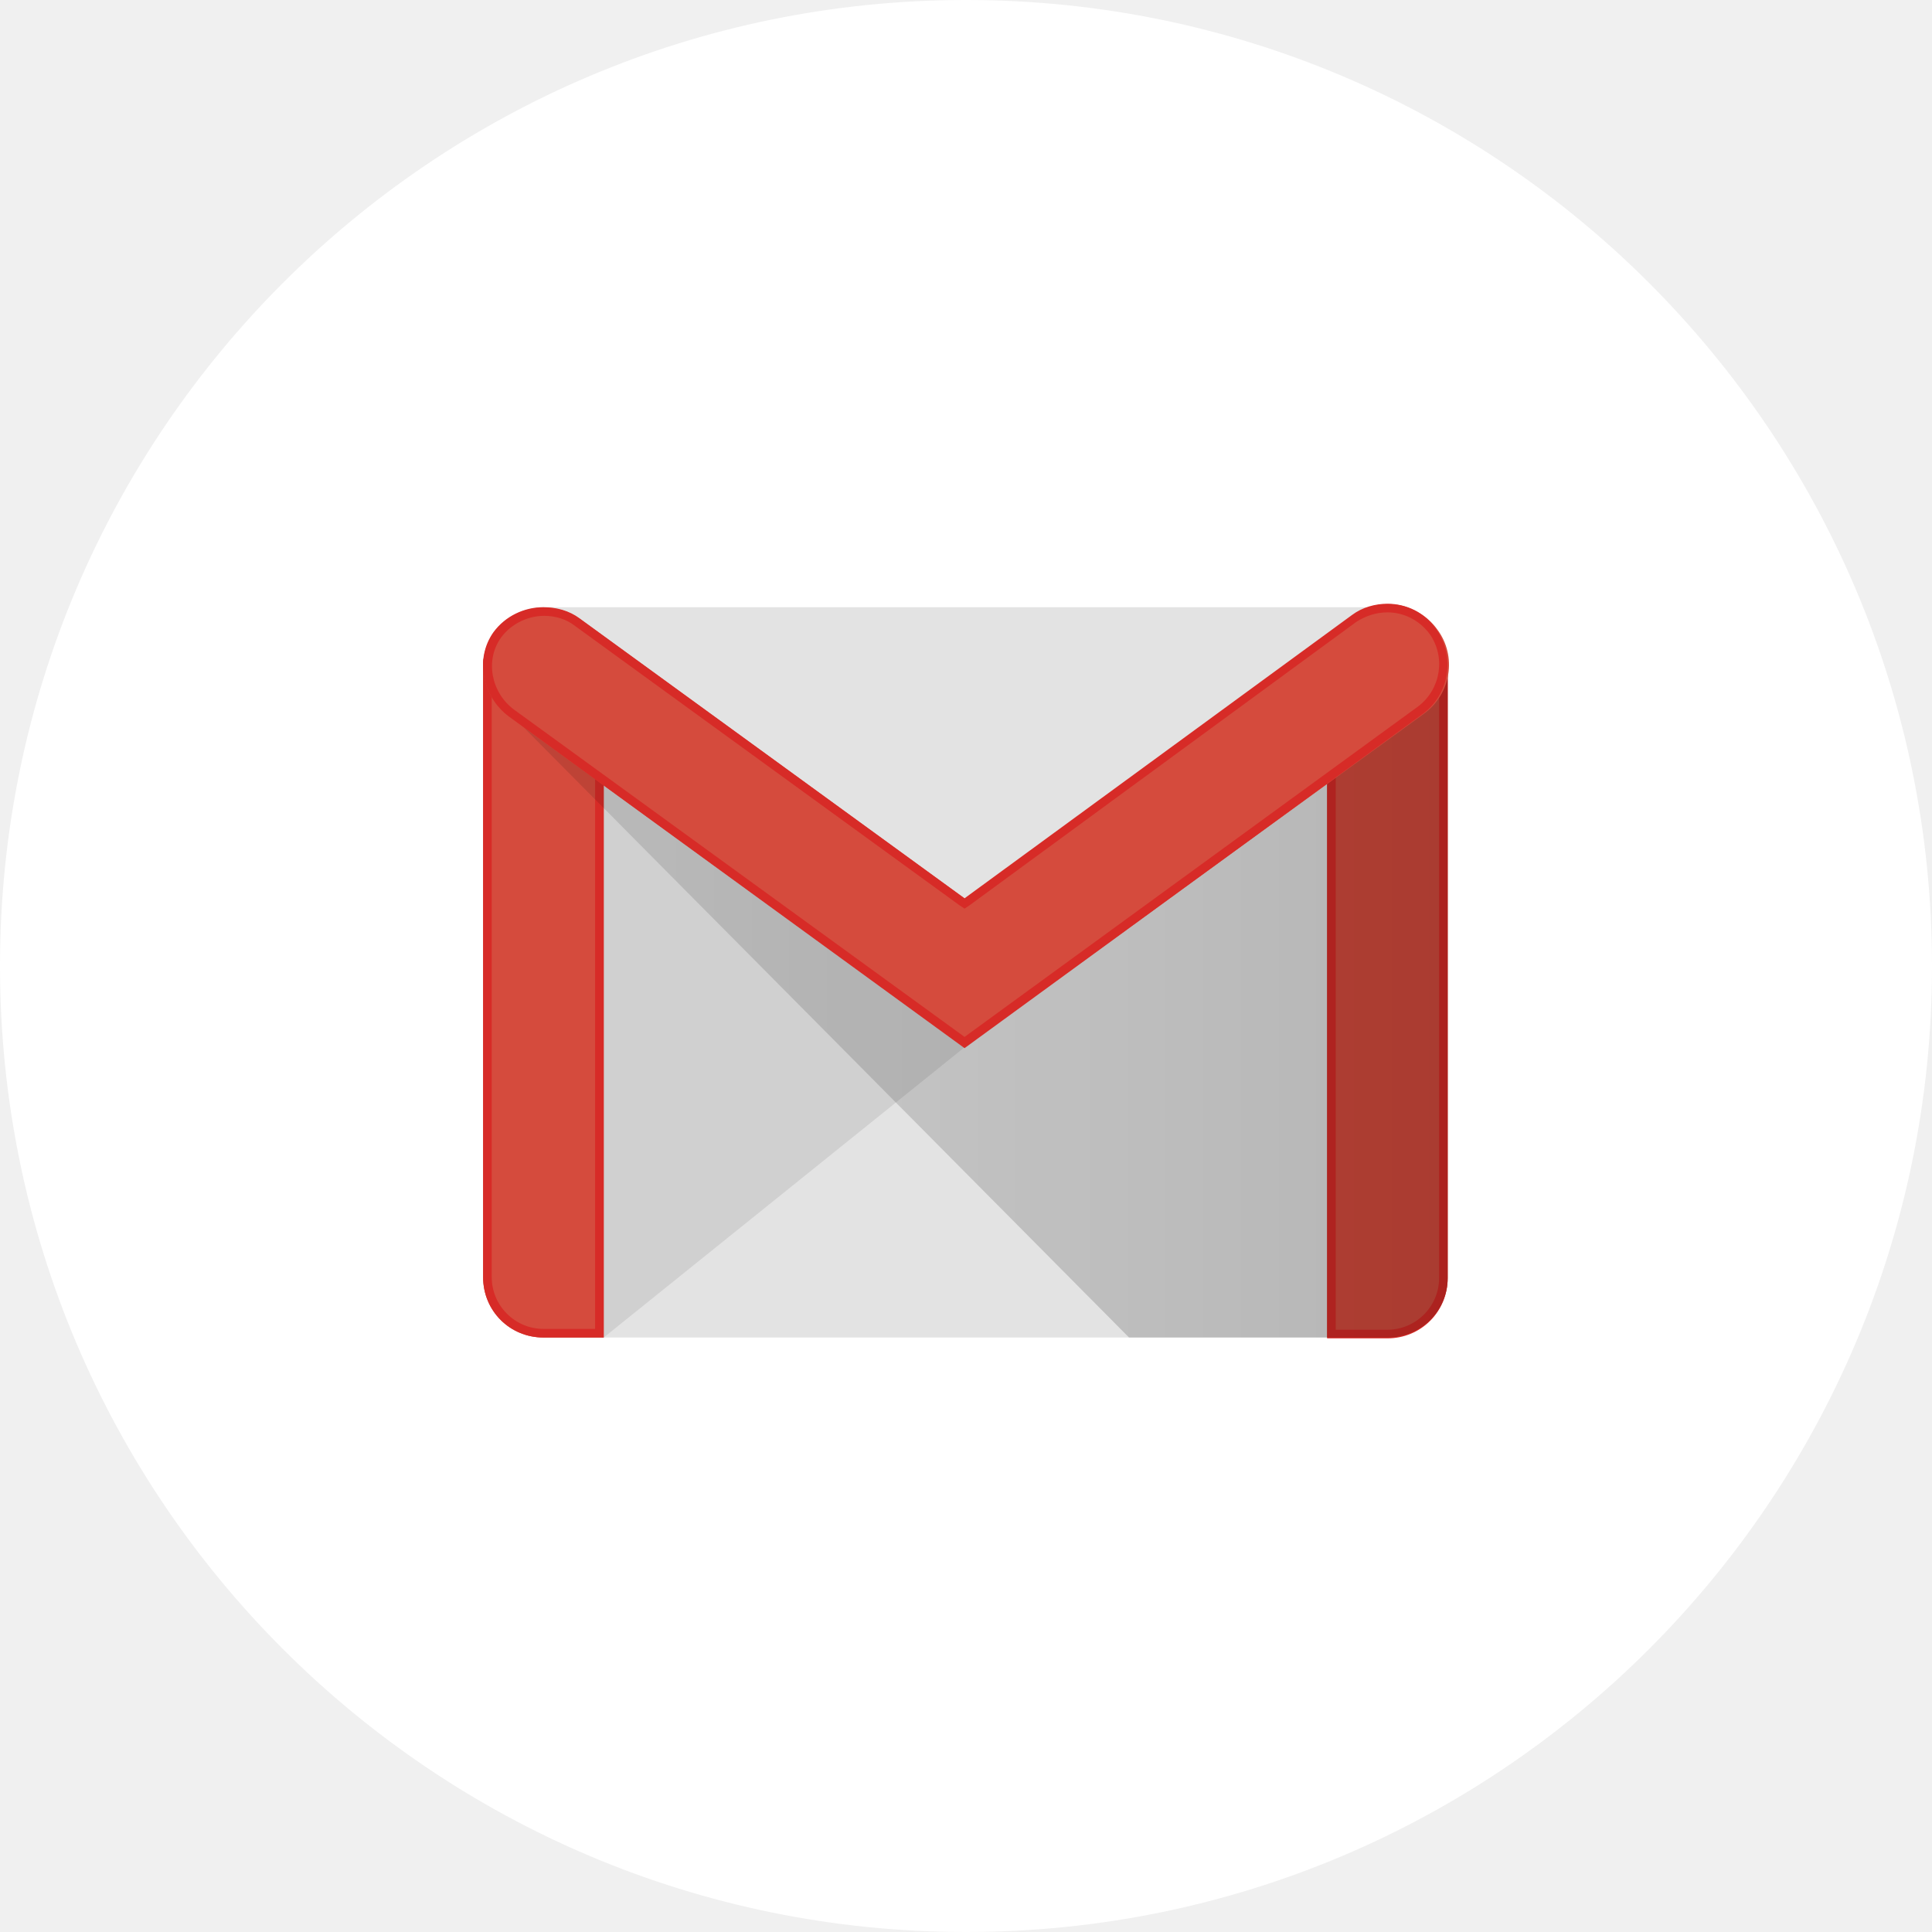
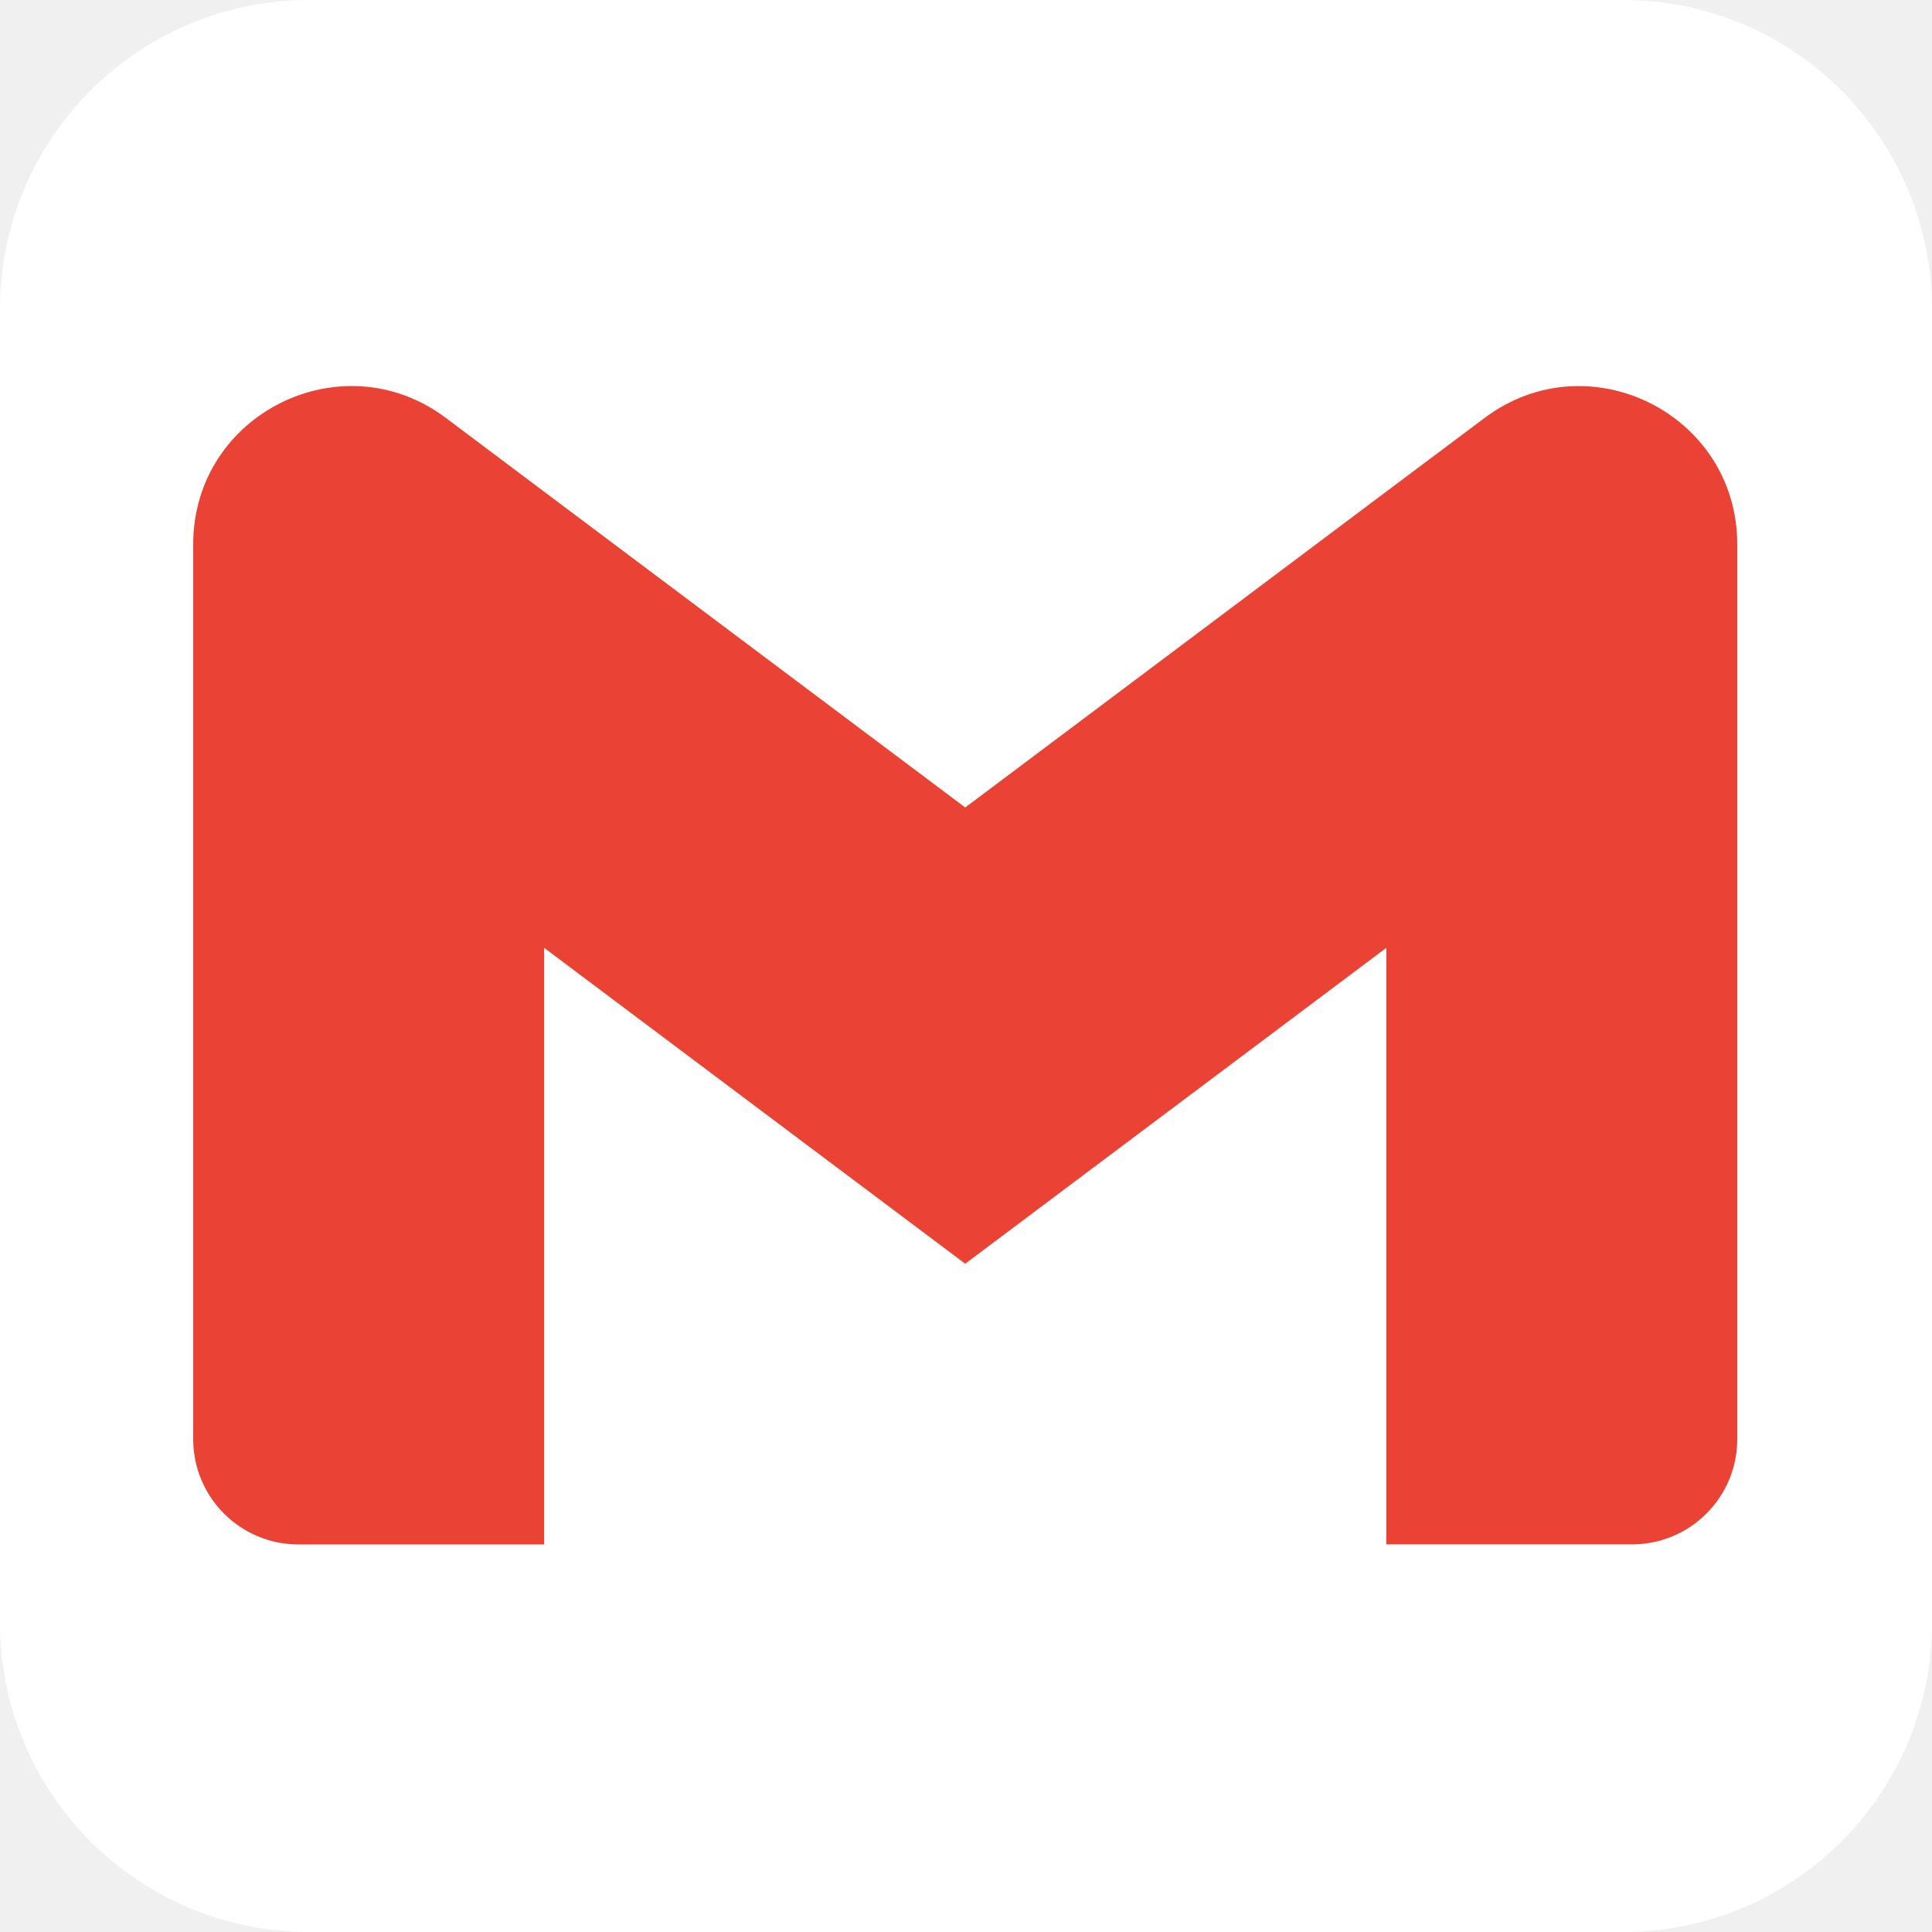
- <svg xmlns="http://www.w3.org/2000/svg" width="48" height="48" viewBox="0 0 48 48" fill="none">
-   <path d="M0 24C0 10.745 10.745 0 24 0C37.255 0 48 10.745 48 24C48 37.255 37.255 48 24 48C10.745 48 0 37.255 0 24Z" fill="white" />
-   <path d="M34.47 33.23H13.501C12.688 33.23 12.003 32.567 12.003 31.732V16.583C12.003 15.77 12.666 15.086 13.501 15.086H34.47C35.283 15.086 35.968 15.749 35.968 16.583V31.732C35.968 32.567 35.304 33.23 34.47 33.23Z" fill="#E3E3E3" />
-   <path opacity="0.1" d="M14.999 33.23L23.964 26.019L24.028 25.634L14.785 18.98L14.763 32.909L14.999 33.23Z" fill="#231F20" />
-   <path d="M13.501 33.23C12.666 33.23 12.003 32.567 12.003 31.732V16.562C12.003 15.727 12.666 15.578 13.501 15.578C14.335 15.578 14.999 15.749 14.999 16.562V33.23H13.501Z" fill="#D54B3D" />
-   <path fill-rule="evenodd" clip-rule="evenodd" d="M12.003 16.562C12.003 15.749 12.666 15.578 13.501 15.578C14.335 15.578 14.999 15.727 14.999 16.562V33.23H13.501C12.666 33.23 12.003 32.567 12.003 31.732V16.562ZM14.785 16.562C14.785 16.113 14.571 15.792 13.501 15.792C12.431 15.792 12.217 16.091 12.217 16.562V31.732C12.217 32.438 12.795 33.016 13.501 33.016H14.785V16.562Z" fill="#D72B27" />
-   <path d="M34.47 33.23H32.972V16.519C32.972 15.685 33.635 15.578 34.47 15.578C35.304 15.578 35.967 15.685 35.967 16.519V31.754C35.967 32.567 35.304 33.23 34.47 33.23Z" fill="#D54B3D" />
-   <path fill-rule="evenodd" clip-rule="evenodd" d="M32.972 16.519C32.972 15.685 33.635 15.578 34.47 15.578C35.304 15.578 35.967 15.685 35.967 16.519V31.754C35.967 32.588 35.304 33.251 34.47 33.251H32.972V16.519ZM35.754 16.519C35.754 15.984 35.432 15.792 34.47 15.792C33.507 15.792 33.186 15.963 33.186 16.519V33.037H34.47C35.176 33.037 35.754 32.46 35.754 31.754V16.519Z" fill="#D72B27" />
-   <path d="M28.051 33.23L12.129 17.184L12.966 17.525L24.049 25.506L35.968 16.767V31.754C35.968 32.567 35.304 33.23 34.47 33.23H28.051Z" fill="url(#paint0_linear)" />
-   <path d="M23.964 26.019L12.645 17.803C11.982 17.311 11.789 16.369 12.281 15.706C12.773 15.043 13.736 14.893 14.421 15.385L23.985 22.339L33.614 15.3C34.277 14.807 35.219 14.957 35.711 15.642C36.203 16.305 36.053 17.247 35.368 17.739L23.964 26.019Z" fill="#D54B3D" />
-   <path fill-rule="evenodd" clip-rule="evenodd" d="M33.592 15.278C33.849 15.086 34.17 15 34.47 15C34.94 15 35.39 15.214 35.689 15.642C36.16 16.327 36.01 17.247 35.347 17.739L23.964 26.041L12.645 17.803C11.982 17.311 11.789 16.369 12.26 15.706C12.559 15.3 13.03 15.086 13.501 15.086C13.822 15.086 14.143 15.171 14.4 15.364L23.964 22.318L33.592 15.278ZM35.518 15.749C35.261 15.406 34.876 15.214 34.47 15.214C34.191 15.214 33.935 15.3 33.699 15.449L24.092 22.489L23.964 22.574L23.835 22.489L14.293 15.556C14.079 15.385 13.8 15.3 13.522 15.3C13.094 15.3 12.688 15.514 12.453 15.835C12.046 16.391 12.196 17.204 12.773 17.632L23.964 25.762L35.24 17.546C35.796 17.118 35.925 16.327 35.518 15.749Z" fill="#D72B27" />
-   <defs>
-     <linearGradient id="paint0_linear" x1="12.129" y1="33.232" x2="35.975" y2="33.232" gradientUnits="userSpaceOnUse">
-       <stop stop-opacity="0.1" />
-       <stop offset="1" stop-opacity="0.2" />
-     </linearGradient>
-   </defs>
+ <svg xmlns="http://www.w3.org/2000/svg" viewBox="0 0 100 100">
+   <rect width="100" height="100" rx="16" fill="#fff" />
+   <g transform="translate(10,10) scale(3.33)">
+     <path fill="#EA4335" d="M24 5.457v13.909c0 .904-.732 1.636-1.636 1.636h-3.819V11.73L12 16.64l-6.545-4.91v9.273H1.636A1.636 1.636 0 0 1 0 19.366V5.457c0-2.023 2.309-3.178 3.927-1.964L5.455 4.64 12 9.548l6.545-4.91 1.528-1.145C21.69 2.28 24 3.434 24 5.457z" />
+   </g>
</svg>
